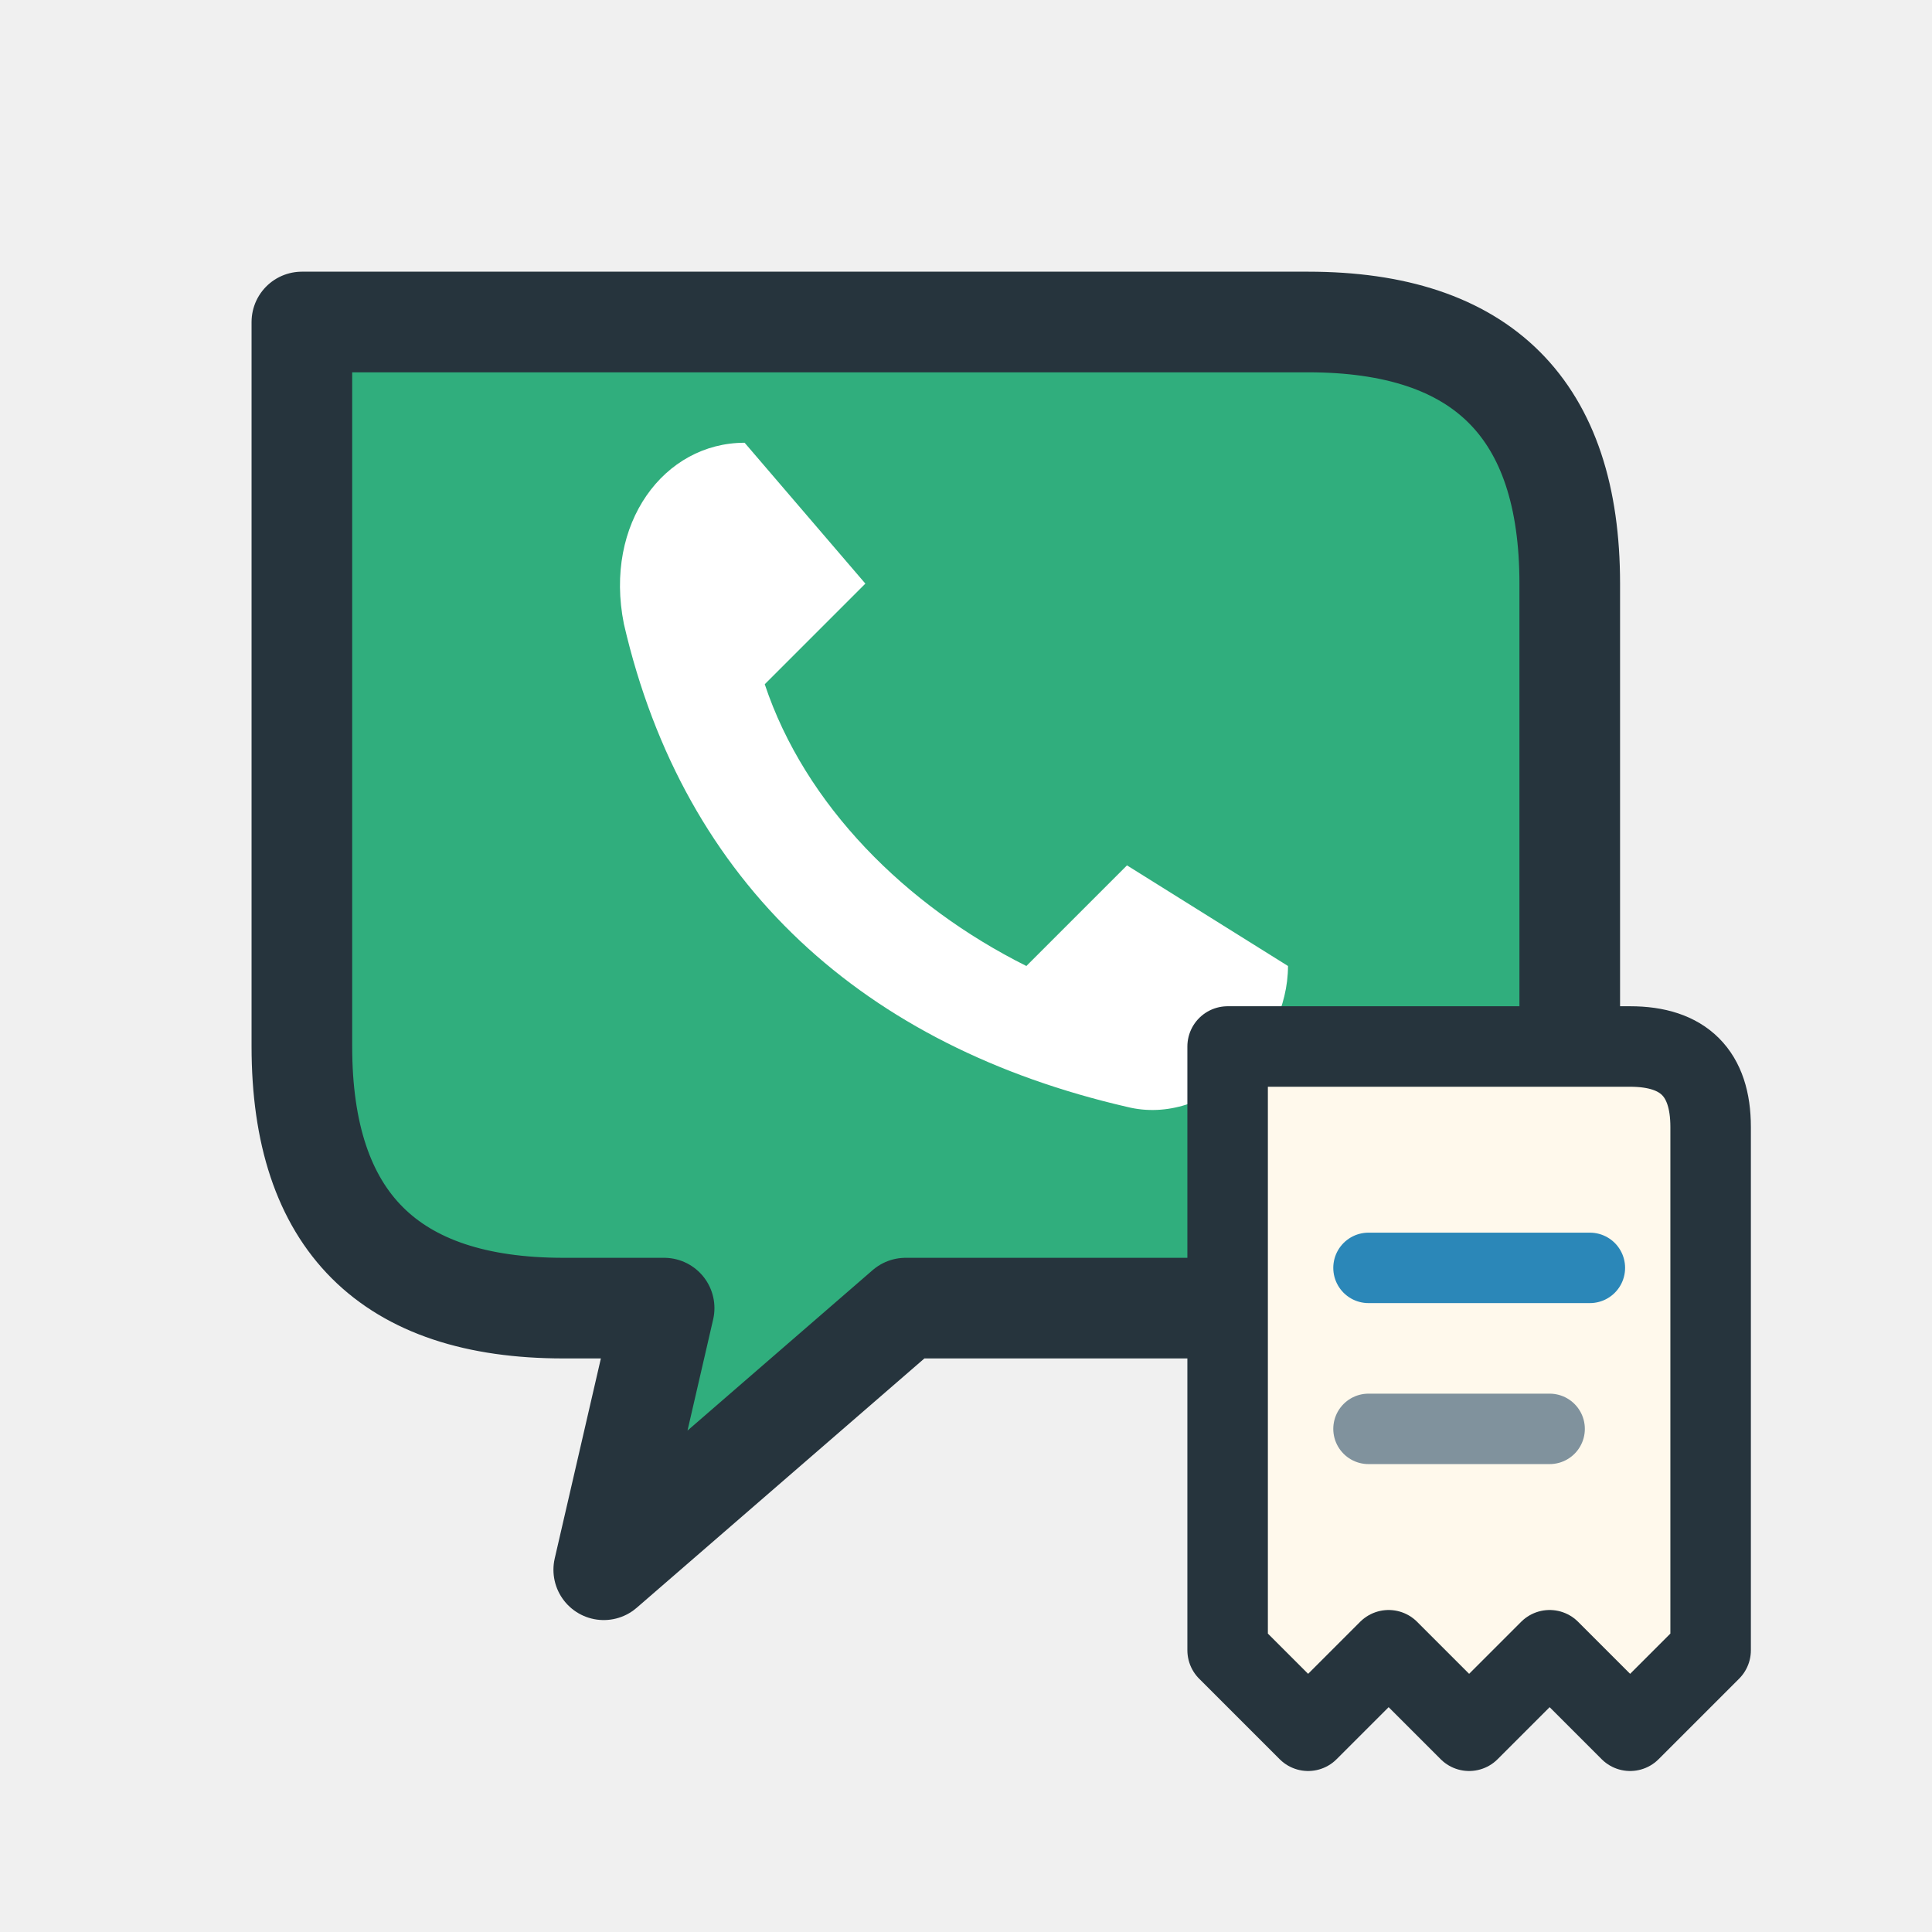
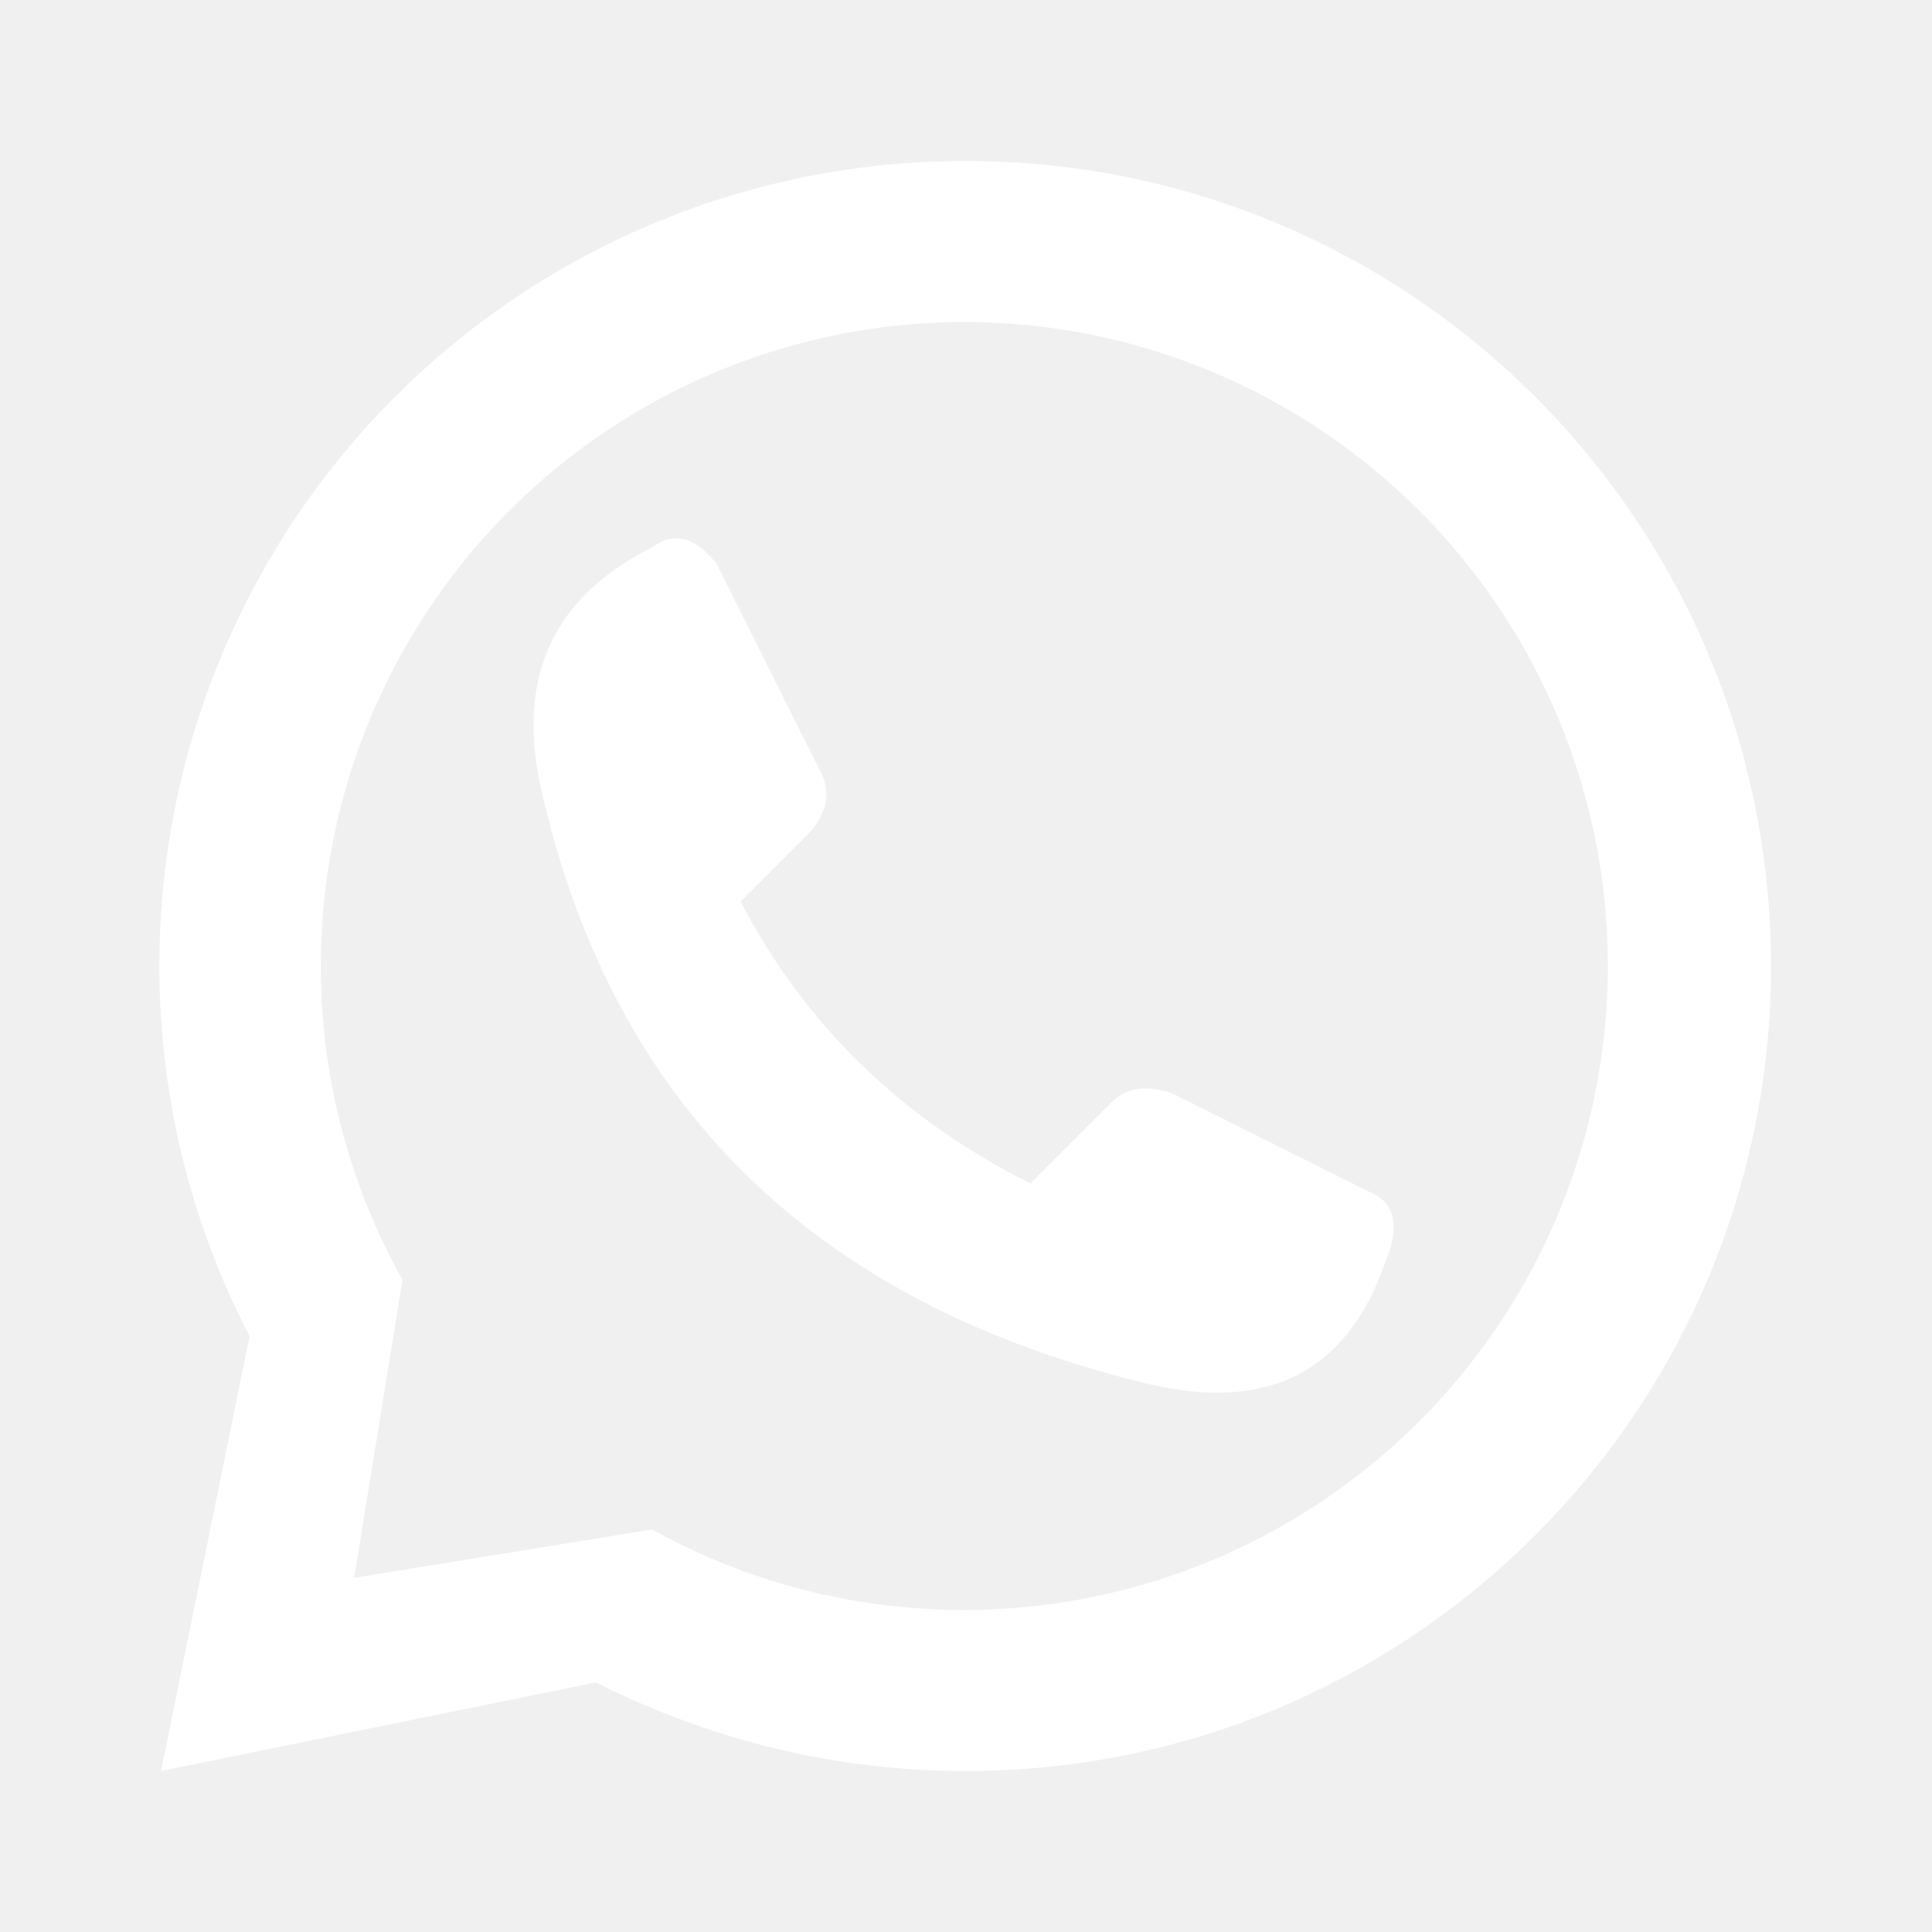
- <svg xmlns="http://www.w3.org/2000/svg" width="96" height="96" viewBox="0 0 96 96">
-   <path d="M15 16 H65 Q78 16 78 29 V53 Q78 65 65 65 H45 L30 78 L33 65 H28 Q15 65 15 52 Z" fill="#30AE7D" stroke="#26343D" stroke-width="5" stroke-linecap="round" stroke-linejoin="round" />
-   <path d="M31 31 C34 44 43 52 56 55 C60 56 64 52 64 48 L56 43 L51 48 C45 45 40 40 38 34 L43 29 L37 22 C33 22 30 26 31 31 Z" fill="#FFFFFF" />
-   <path d="M61 52 H81 Q85 52 85 56 V82 L81 86 L77 82 L73 86 L69 82 L65 86 L61 82 Z" fill="#FFF9EC" stroke="#26343D" stroke-width="4" stroke-linecap="round" stroke-linejoin="round" />
-   <path d="M68 63 H79" fill="none" stroke="#2B87B8" stroke-width="3.5" stroke-linecap="round" stroke-linejoin="round" />
-   <path d="M68 71 H77" fill="none" stroke="#80929D" stroke-width="3.5" stroke-linecap="round" stroke-linejoin="round" />
+ <svg xmlns="http://www.w3.org/2000/svg" width="24" height="24" viewBox="0 0 24 24">
+   <path fill="#FFFFFF" fill-rule="evenodd" d="M12 2A10 10 0 0 1 12 22Q9.6 22 7.4 20.9L2 22 3.1 16.6A10 10 0 0 1 12 2Z M12 4A8 8 0 0 0 5 15.9L4.4 19.6 8.1 19A8 8 0 1 0 12 4Z M8.1 6.8Q8.5 6.5 8.9 7L10.2 9.6Q10.4 10 10 10.4L9.2 11.2Q10.4 13.5 12.8 14.7L13.8 13.7Q14.1 13.4 14.6 13.6L17 14.8Q17.5 15 17.2 15.7Q16.5 17.7 14.3 17.2Q8 15.7 6.7 9.7Q6.3 7.7 8.1 6.8Z" />
</svg>
